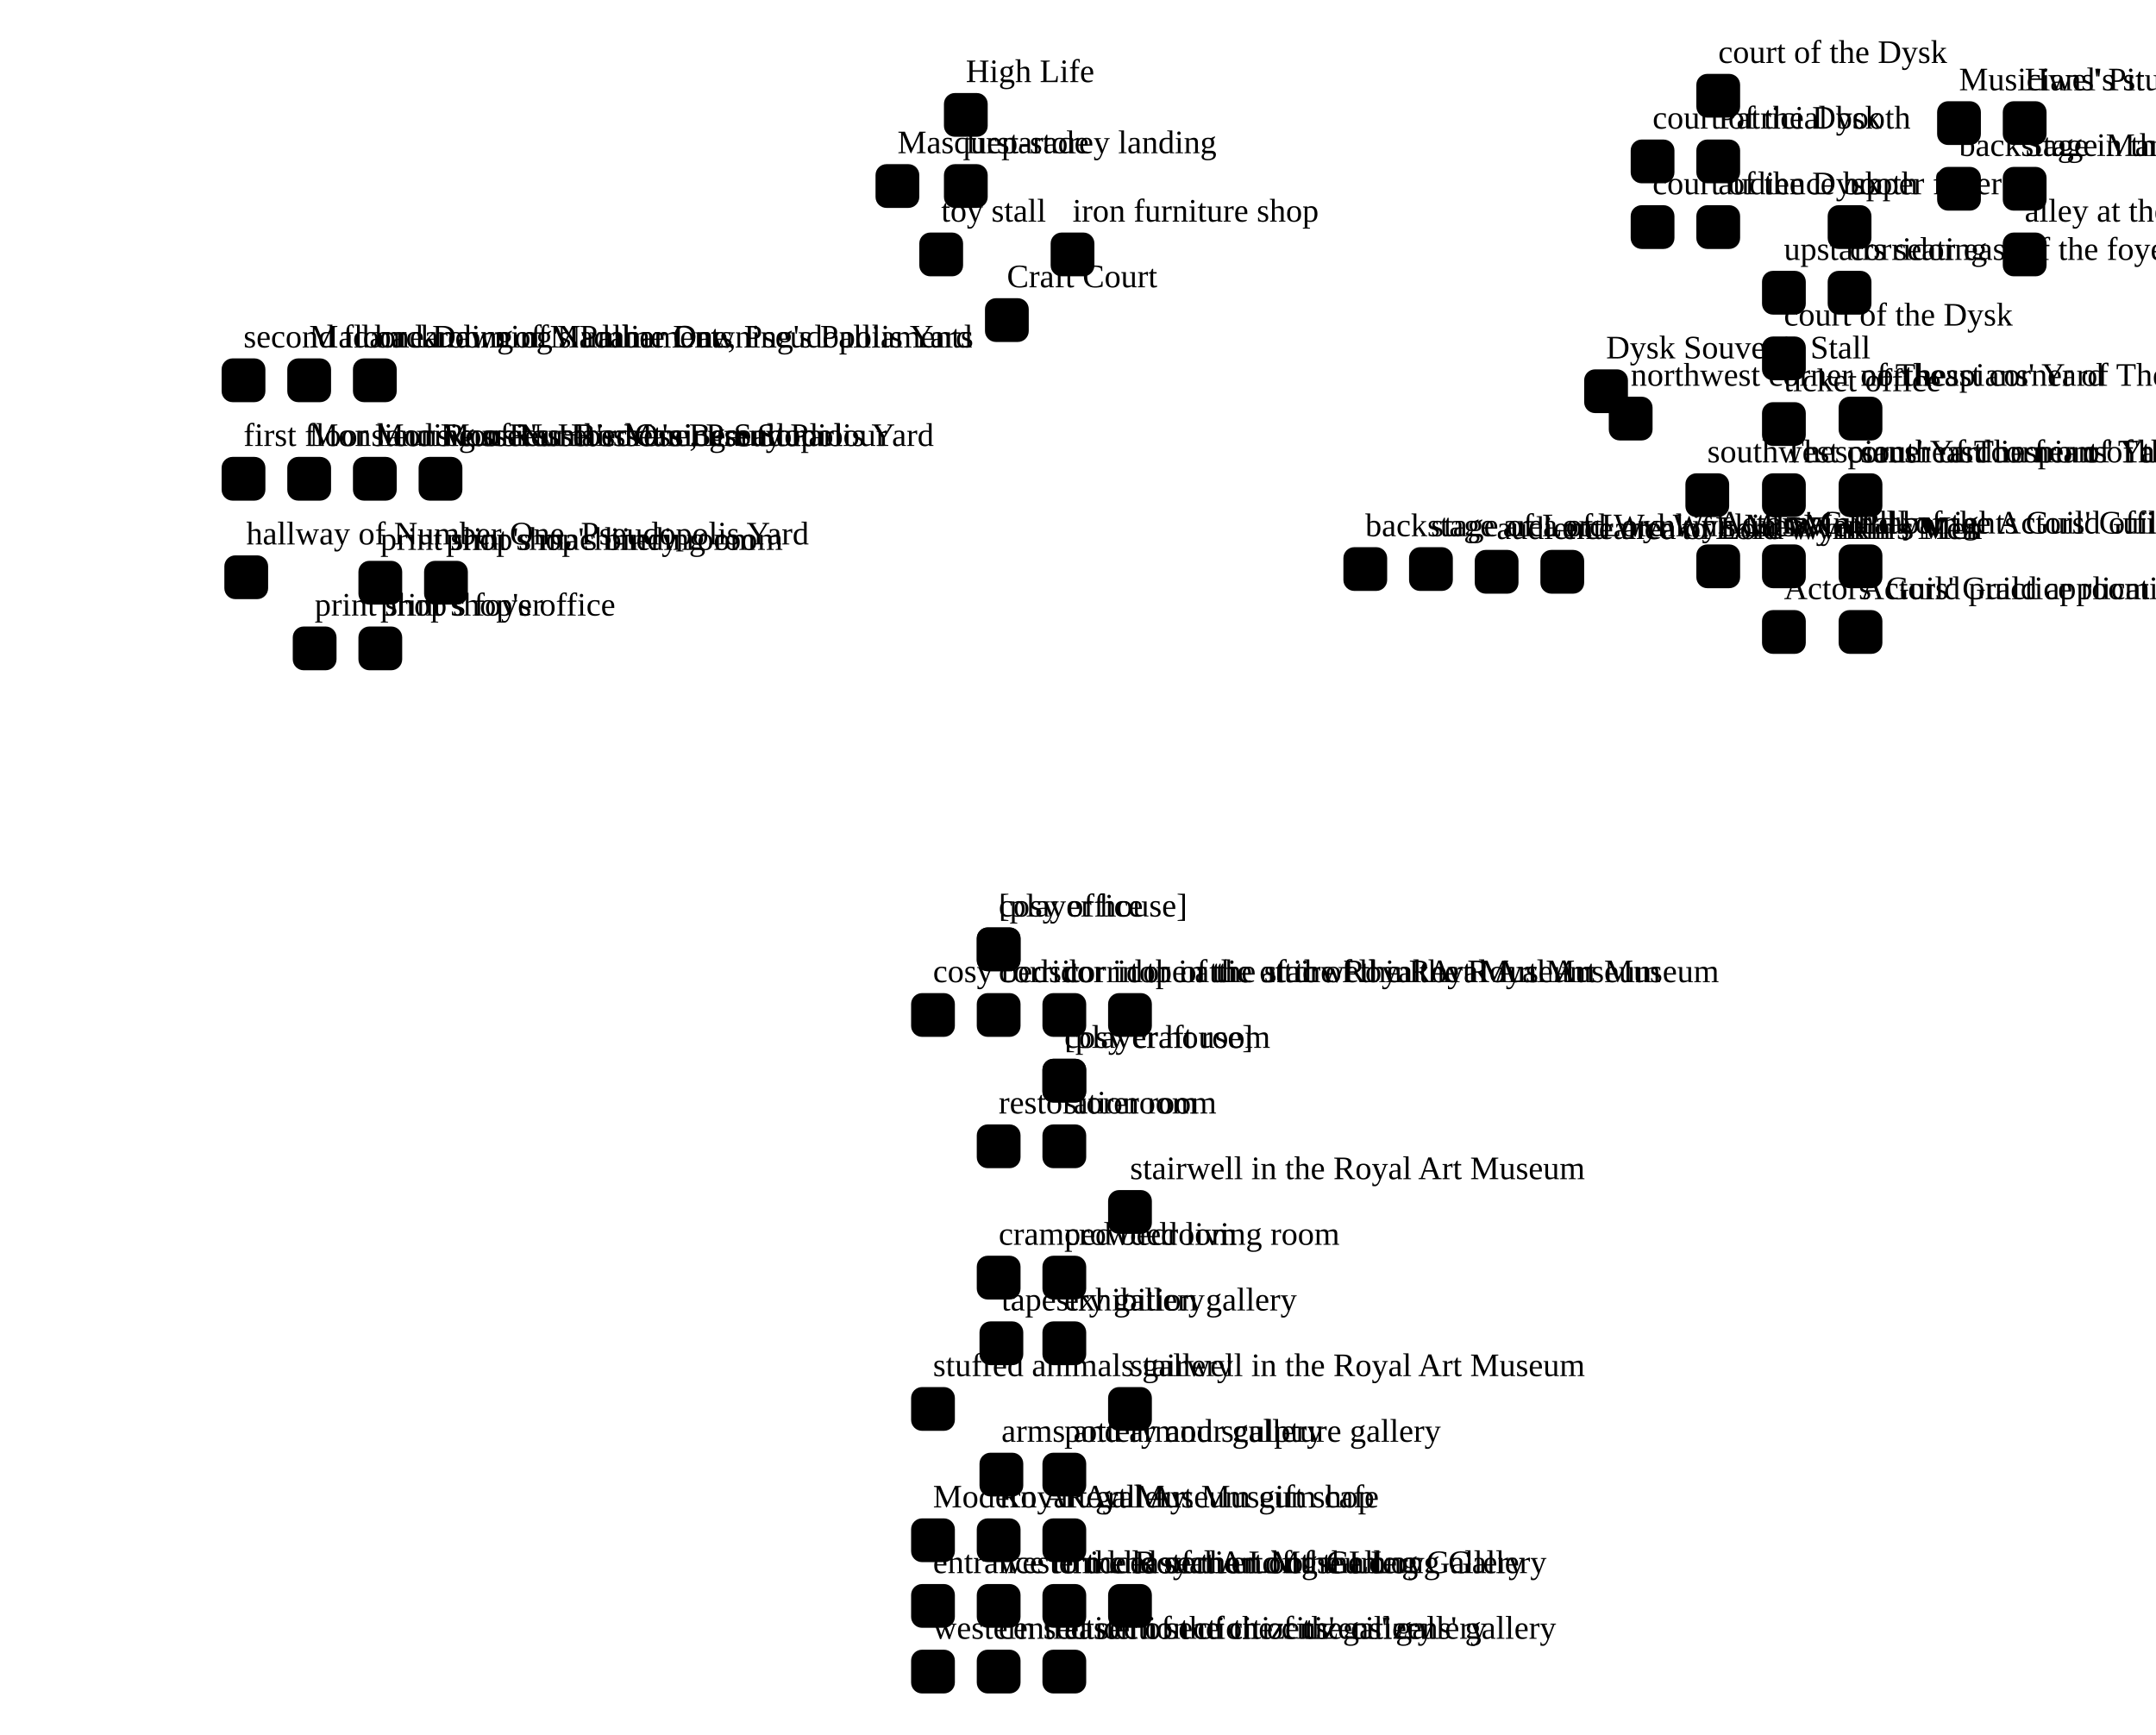
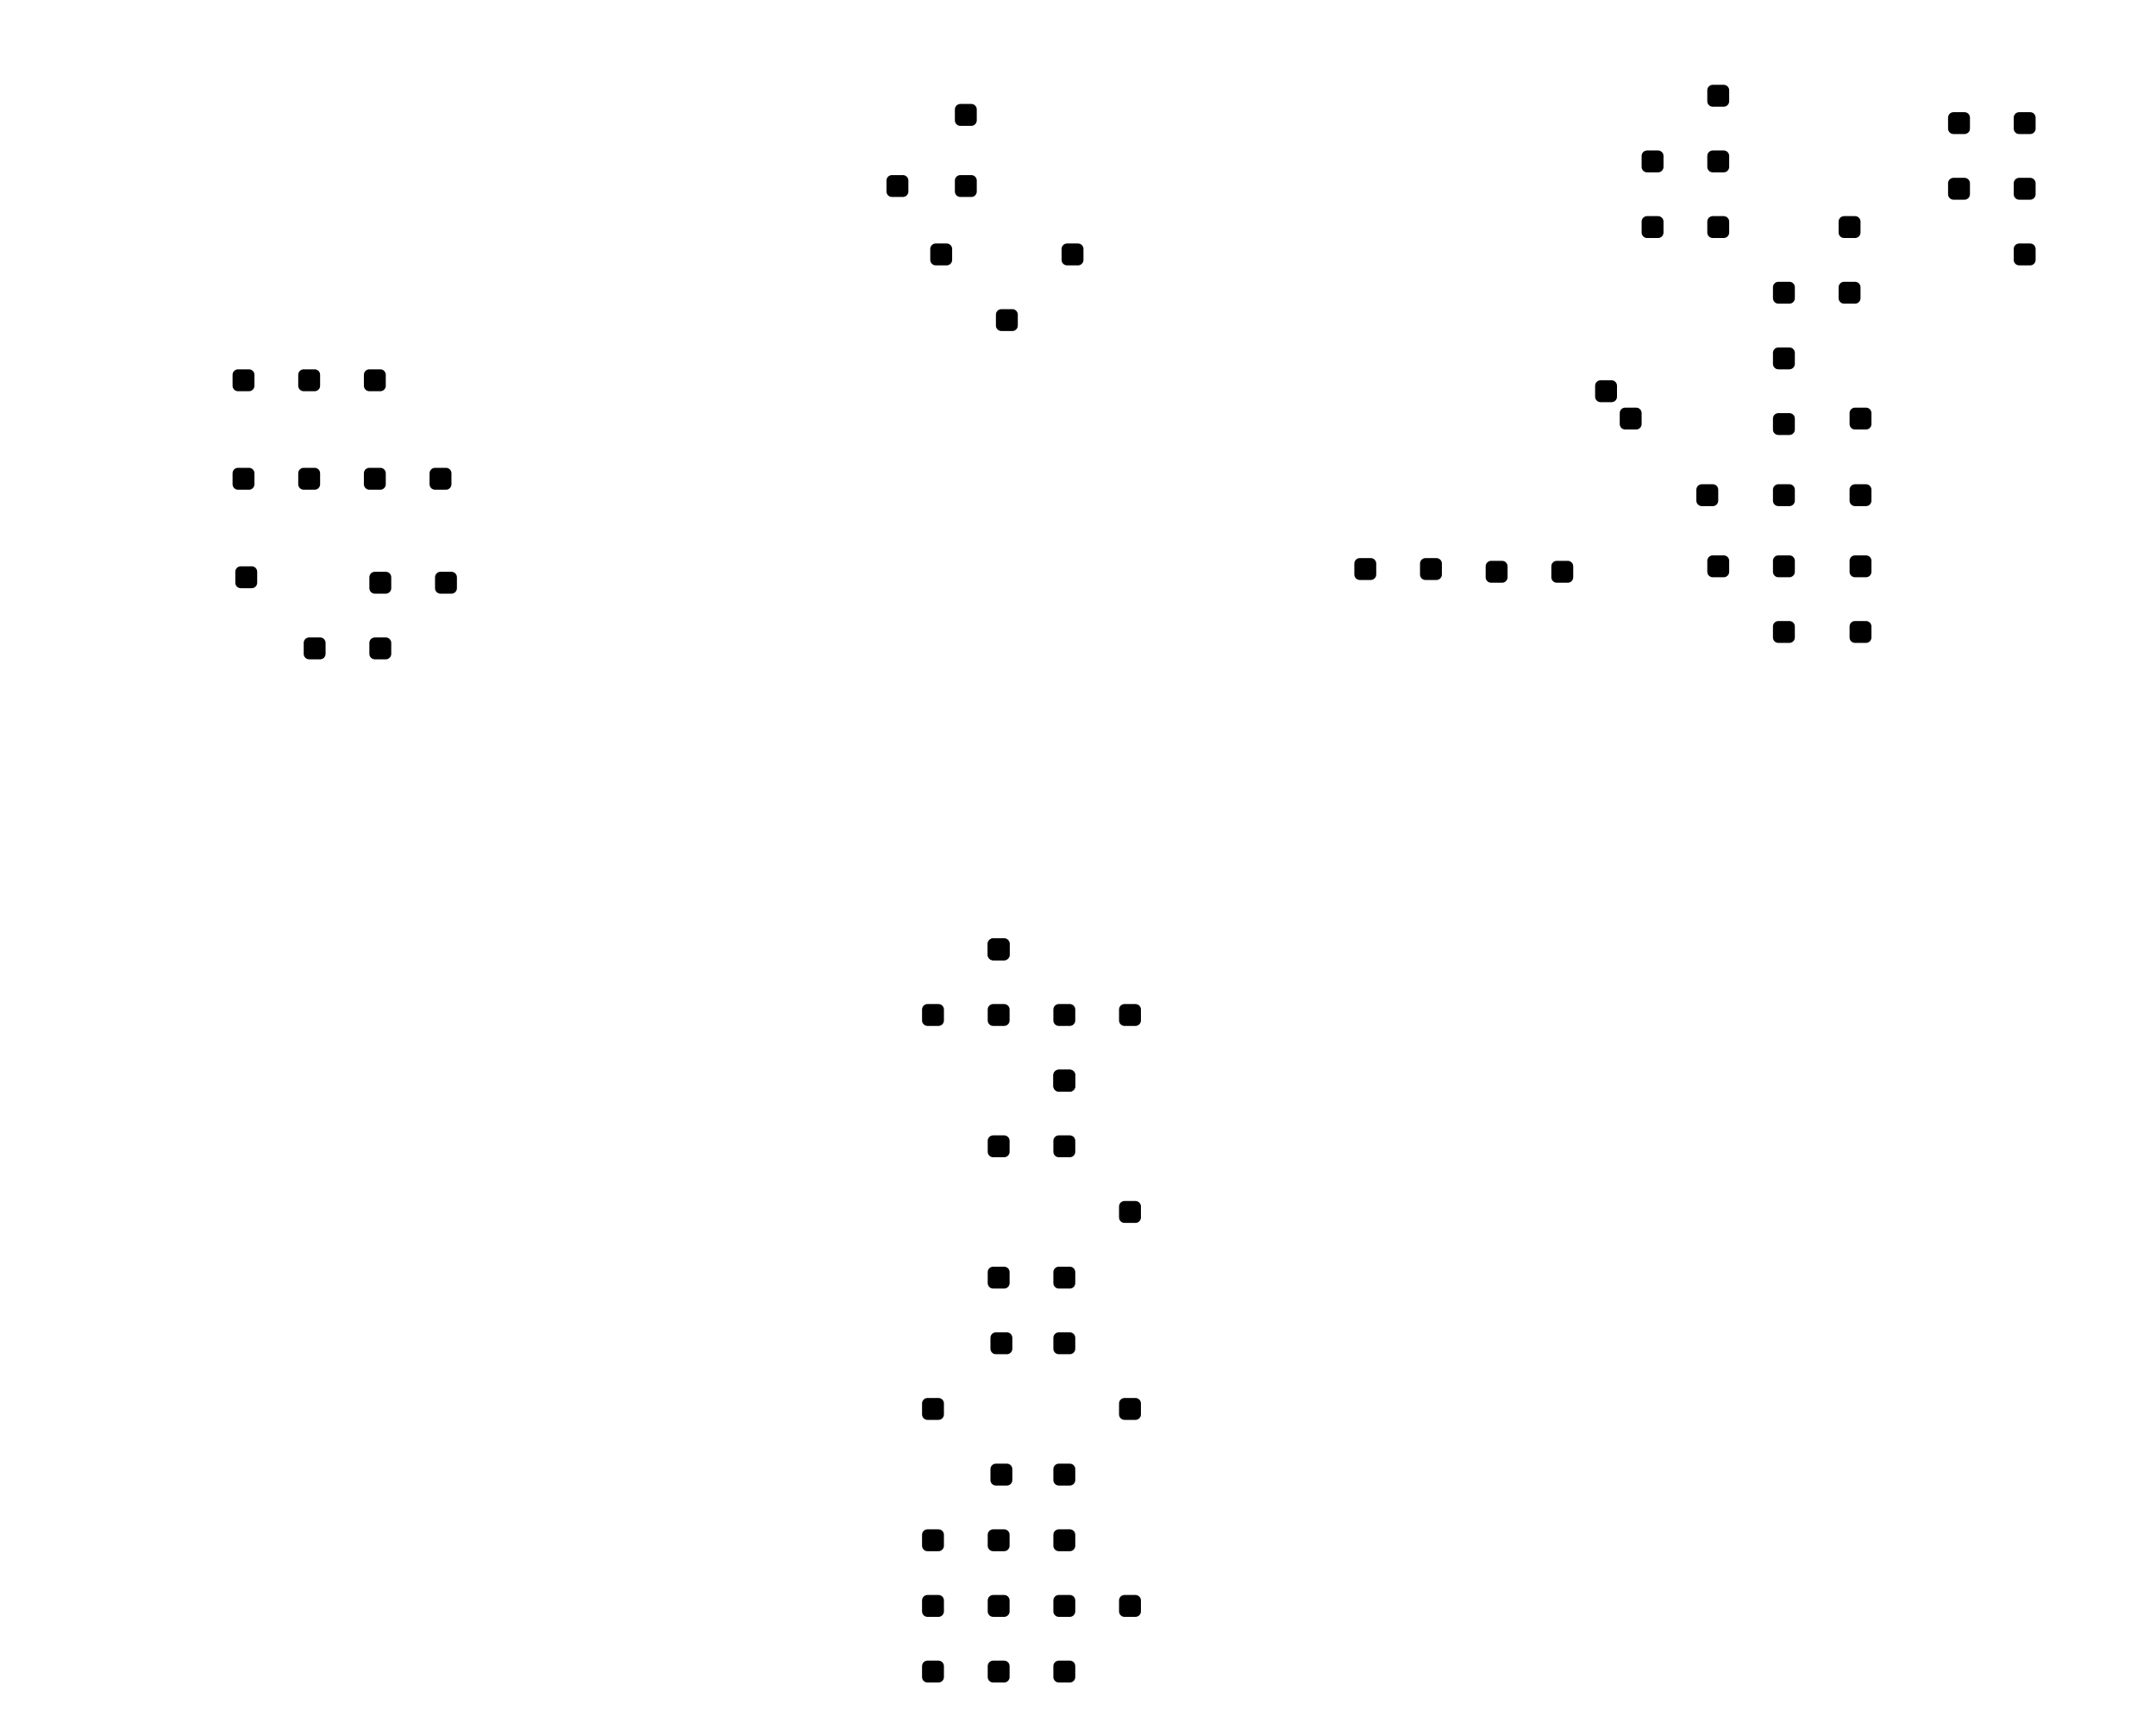
<svg xmlns="http://www.w3.org/2000/svg" viewBox="0 0 788 634" class="map-svg" data-map-id="7">
  <g id="layer-artwork" />
  <g id="layer-exits">
    <line id="edge-1c9820c7afe11b2b2179790240b815f1a179a1cd-5e27050325284b7b94f817fd6166a35c7f987bdf" class="exit" x1="344" y1="93" x2="368" y2="117" />
    <line id="edge-5e27050325284b7b94f817fd6166a35c7f987bdf-619048da2bed852c66ddf1b6d93070f7cf62a2af" class="exit" x1="368" y1="117" x2="392" y2="93" />
    <line id="edge-5e27050325284b7b94f817fd6166a35c7f987bdf-7ef51231a71e4077b135c6e96da5e67fa0042180" class="exit" x1="368" y1="117" x2="353" y2="68" />
    <line id="edge-32bb14b0677a0c80e6259053d72a871adddfeb7b-3a30691d817ee98da64b5596eed811793548a5e6" class="exit" x1="596" y1="153" x2="624" y2="181" />
    <line id="edge-3a30691d817ee98da64b5596eed811793548a5e6-709b3eed2a4943ac45f075098b405a7fe1bac2d7" class="exit" x1="624" y1="181" x2="652" y2="181" />
    <line id="edge-32bb14b0677a0c80e6259053d72a871adddfeb7b-ee7020257145774ffe8e9bc6183126086e0fd64f" class="exit" x1="596" y1="153" x2="587" y2="143" />
    <line id="edge-49b5c096fd0bbae38c0007f57a1694e4c9d9ae00-709b3eed2a4943ac45f075098b405a7fe1bac2d7" class="exit" x1="652" y1="155" x2="652" y2="181" />
    <line id="edge-709b3eed2a4943ac45f075098b405a7fe1bac2d7-7b6f0987cd08680eb73114ffaaf1fe5a47e8556b" class="exit" x1="652" y1="181" x2="680" y2="153" />
    <line id="edge-709b3eed2a4943ac45f075098b405a7fe1bac2d7-b0c5e571c29ba15380238907d4eae01e4393a918" class="exit" x1="652" y1="181" x2="680" y2="181" />
    <line id="edge-709b3eed2a4943ac45f075098b405a7fe1bac2d7-bc4e05ae1b2f72fc09eac79e1f210ce95c9381a6" class="exit" x1="652" y1="181" x2="652" y2="207" />
    <line id="edge-7b6f0987cd08680eb73114ffaaf1fe5a47e8556b-b0c5e571c29ba15380238907d4eae01e4393a918" class="exit" x1="680" y1="153" x2="680" y2="181" />
    <line id="edge-b0c5e571c29ba15380238907d4eae01e4393a918-b2cbb10ce3aac6299eca31664ee4e8f7590f8376" class="exit" x1="680" y1="181" x2="680" y2="207" />
    <line id="edge-7b6f0987cd08680eb73114ffaaf1fe5a47e8556b-ff068f137e29e666133d4692b6e41b283ff0a958" class="exit" x1="680" y1="153" x2="740" y2="93" />
    <line id="edge-1dfef612dd93c797e9fcf31e6ffdb249832bd39c-bc4e05ae1b2f72fc09eac79e1f210ce95c9381a6" class="exit" x1="628" y1="207" x2="652" y2="207" />
    <line id="edge-90f7801f244481afc7a833f5f4ed83aa1df105d2-bc4e05ae1b2f72fc09eac79e1f210ce95c9381a6" class="exit" x1="680" y1="231" x2="652" y2="207" />
    <line id="edge-a397123cec941a8ae13e1187cc368eeaa5b3a9aa-bc4e05ae1b2f72fc09eac79e1f210ce95c9381a6" class="exit" x1="652" y1="231" x2="652" y2="207" />
    <line id="edge-046ea96afbe1cf73a631239745564c9837b64093-ff068f137e29e666133d4692b6e41b283ff0a958" class="exit" x1="716" y1="69" x2="740" y2="93" />
    <line id="edge-046ea96afbe1cf73a631239745564c9837b64093-5d32460e029b2e9fa7d1390cbc9943475de96bd5" class="exit" x1="716" y1="69" x2="740" y2="69" />
    <line id="edge-046ea96afbe1cf73a631239745564c9837b64093-8df3063b62438326e176fd319f24eaa2c2ca2a88" class="exit" x1="716" y1="69" x2="716" y2="45" />
    <line id="edge-046ea96afbe1cf73a631239745564c9837b64093-bfec7b45af895c88f90b6dc4584e48a7ba86a374" class="exit" x1="716" y1="69" x2="740" y2="45" />
    <line id="edge-263f6318cfde1443408b472244f6ad1edb7755b4-70e3170ab41078cb60f182f4a009d2f5a277893e" class="exit" x1="341" y1="587" x2="341" y2="563" />
    <line id="edge-263f6318cfde1443408b472244f6ad1edb7755b4-81be1a5ce5f802ce21bbe82603629a105d2dc9f4" class="exit" x1="341" y1="587" x2="365" y2="611" />
    <line id="edge-263f6318cfde1443408b472244f6ad1edb7755b4-a5470ce860c13f578cf694d7b5c0b5b55a6b2abc" class="exit" x1="341" y1="587" x2="365" y2="587" />
    <line id="edge-263f6318cfde1443408b472244f6ad1edb7755b4-e1fa9369feaf08ee13000a74b304bb967bef1588" class="exit" x1="341" y1="587" x2="365" y2="563" />
    <line id="edge-bc81511ec32870914ac910187577f01c45b63c4f-e1fa9369feaf08ee13000a74b304bb967bef1588" class="exit" x1="389" y1="563" x2="365" y2="563" />
    <line id="edge-53e9da4bb05ac384dc323d65301cedbf8c506bb5-bc81511ec32870914ac910187577f01c45b63c4f" class="exit" x1="413" y1="587" x2="389" y2="563" />
    <line id="edge-3429a72429d023f8755258e9eac04f6caecee20e-53e9da4bb05ac384dc323d65301cedbf8c506bb5" class="exit" x1="389" y1="587" x2="413" y2="587" />
    <line id="edge-53e9da4bb05ac384dc323d65301cedbf8c506bb5-54b3db6c787a128fbcea1957e319e02757865846" class="exit" x1="413" y1="587" x2="413" y2="515" />
    <line id="edge-53e9da4bb05ac384dc323d65301cedbf8c506bb5-de32e7c4d05af4b488979835b5e8b949caed8a3b" class="exit" x1="413" y1="587" x2="389" y2="611" />
    <line id="edge-81be1a5ce5f802ce21bbe82603629a105d2dc9f4-de32e7c4d05af4b488979835b5e8b949caed8a3b" class="exit" x1="365" y1="611" x2="389" y2="611" />
    <line id="edge-3316c0d446fe3cd2157258aae11f3047e71f1413-81be1a5ce5f802ce21bbe82603629a105d2dc9f4" class="exit" x1="341" y1="611" x2="365" y2="611" />
    <line id="edge-3429a72429d023f8755258e9eac04f6caecee20e-a5470ce860c13f578cf694d7b5c0b5b55a6b2abc" class="exit" x1="389" y1="587" x2="365" y2="587" />
    <line id="edge-2381493e37b6e4c302fb7965c315818ab55a94f7-54b3db6c787a128fbcea1957e319e02757865846" class="exit" x1="413" y1="443" x2="413" y2="515" />
    <line id="edge-52dcebc031410aa58a66db0179f01543adba2fd4-54b3db6c787a128fbcea1957e319e02757865846" class="exit" x1="389" y1="491" x2="413" y2="515" />
    <line id="edge-54b3db6c787a128fbcea1957e319e02757865846-b24d943b1959c918c927242702df69eb0c834d6f" class="exit" x1="413" y1="515" x2="389" y2="539" />
    <line id="edge-85a7c3bb0279bb9b2fd034536b0ddaf122e7f45e-b24d943b1959c918c927242702df69eb0c834d6f" class="exit" x1="366" y1="539" x2="389" y2="539" />
    <line id="edge-85a7c3bb0279bb9b2fd034536b0ddaf122e7f45e-bfe8014ca8737ae4347fecf9b4c1b06575068883" class="exit" x1="366" y1="539" x2="341" y2="515" />
    <line id="edge-80505e5d7ff7c1384642d13c725cdca879c916ef-bfe8014ca8737ae4347fecf9b4c1b06575068883" class="exit" x1="366" y1="491" x2="341" y2="515" />
    <line id="edge-52dcebc031410aa58a66db0179f01543adba2fd4-80505e5d7ff7c1384642d13c725cdca879c916ef" class="exit" x1="389" y1="491" x2="366" y2="491" />
    <line id="edge-2381493e37b6e4c302fb7965c315818ab55a94f7-2bf7dacec0e57a661e7f6316090fa379a8ff6826" class="exit" x1="413" y1="443" x2="389" y2="467" />
    <line id="edge-2381493e37b6e4c302fb7965c315818ab55a94f7-3bba806e747a645911a748c3f8988b39f4b52105" class="exit" x1="413" y1="443" x2="413" y2="371" />
    <line id="edge-2381493e37b6e4c302fb7965c315818ab55a94f7-534b77643c47e6a31d83f6c427d14c315ac82030" class="exit" x1="413" y1="443" x2="389" y2="419" />
    <line id="edge-4f54b1097c9e330473613cd2e1c2067d7bcb6593-534b77643c47e6a31d83f6c427d14c315ac82030" class="exit" x1="365" y1="419" x2="389" y2="419" />
    <line id="edge-05efa0b627098a6e18094c3dbb7bdf6c90563f1b-2bf7dacec0e57a661e7f6316090fa379a8ff6826" class="exit" x1="365" y1="467" x2="389" y2="467" />
    <line id="edge-3bba806e747a645911a748c3f8988b39f4b52105-bd5b228d46674584a1cde3e64f50947943ca5e3b" class="exit" x1="413" y1="371" x2="389" y2="371" />
    <line id="edge-06401793e95675d94d5b89ce4ea95e7ed539a0d4-bd5b228d46674584a1cde3e64f50947943ca5e3b" class="exit" x1="365" y1="371" x2="389" y2="371" />
    <line id="edge-484c7a4913276d613ecb73167dd4b4a0cda8e522-bd5b228d46674584a1cde3e64f50947943ca5e3b" class="exit" x1="389" y1="395" x2="389" y2="371" />
    <line id="edge-06401793e95675d94d5b89ce4ea95e7ed539a0d4-463a7cbd3b3a0784abf6f33c10159ff0564b6aa3" class="exit" x1="365" y1="371" x2="365" y2="347" />
    <line id="edge-06401793e95675d94d5b89ce4ea95e7ed539a0d4-f6f767ef03b5d391c6ed53044777cbb4afa5952d" class="exit" x1="365" y1="371" x2="341" y2="371" />
    <line id="edge-6423be985447e5423bd72ecb80d4e1c7c82545e1-baeef80afb3c17d47cf12d1cb9127bdfcb1ec47d" class="exit" x1="139" y1="237" x2="115" y2="237" />
    <line id="edge-7979eb970d7326ed40b917d7ffda7e873347429b-baeef80afb3c17d47cf12d1cb9127bdfcb1ec47d" class="exit" x1="139" y1="213" x2="115" y2="237" />
    <line id="edge-3d0f8ce955b93c5638127352406015ba7c6505e4-7979eb970d7326ed40b917d7ffda7e873347429b" class="exit" x1="163" y1="213" x2="139" y2="213" />
    <line id="edge-a15518d9d1956b2a92f862101578184940880993-c2b7bb6da5234871f5272dfcf1433b666dff3896" class="exit" x1="90" y1="211" x2="89" y2="175" />
    <line id="edge-36e93aee4ac68e6828cd19bf708b99e2ae9dca14-c2b7bb6da5234871f5272dfcf1433b666dff3896" class="exit" x1="113" y1="175" x2="89" y2="175" />
    <line id="edge-65c389046d27814c814e53cdc96a6a67c4060923-c2b7bb6da5234871f5272dfcf1433b666dff3896" class="exit" x1="89" y1="139" x2="89" y2="175" />
    <line id="edge-19e47cb03e743e2e6914c82d16e0a49ba0ddcff2-65c389046d27814c814e53cdc96a6a67c4060923" class="exit" x1="113" y1="139" x2="89" y2="139" />
    <line id="edge-1953162a25f312a0f60df63e3d956c07fdccb72f-19e47cb03e743e2e6914c82d16e0a49ba0ddcff2" class="exit" x1="137" y1="139" x2="113" y2="139" />
    <line id="edge-36e93aee4ac68e6828cd19bf708b99e2ae9dca14-8b7d2dbd41744b188df4742bd78b7184a1913bf8" class="exit" x1="113" y1="175" x2="137" y2="175" />
    <line id="edge-108e5e762f597121a6994986373fc031c2402fba-8b7d2dbd41744b188df4742bd78b7184a1913bf8" class="exit" x1="161" y1="175" x2="137" y2="175" />
    <line id="edge-7ef51231a71e4077b135c6e96da5e67fa0042180-9511b1a6862374436937785b230918c146e88073" class="exit" x1="353" y1="68" x2="328" y2="68" />
    <line id="edge-7ef51231a71e4077b135c6e96da5e67fa0042180-e9acbc0b489c83ce0cf6cae37637ce6f3ed2145a" class="exit" x1="353" y1="68" x2="353" y2="42" />
    <line id="edge-484c7a4913276d613ecb73167dd4b4a0cda8e522-d62aef749995d7ef9a271e5d91157d233dd5ace2" class="exit" x1="389" y1="395" x2="389" y2="395" />
    <line id="edge-463a7cbd3b3a0784abf6f33c10159ff0564b6aa3-e7d545ee61005c2ce8d9f6caee3719270b72b15b" class="exit" x1="365" y1="347" x2="365" y2="347" />
    <line id="edge-804e7678eaf8b9d8a9955c9c9396fb0e0296fe2c-d820ac7b02edfd7c49cdaafb51006fcb61f23d57" class="exit" x1="604" y1="83" x2="652" y2="131" />
    <line id="edge-454452b0bb49064818621856e9795c4ac72b8d10-787ab2c6899e05790260386c2d1365693fc4c4bd" class="exit" x1="676" y1="83" x2="676" y2="107" />
    <line id="edge-454452b0bb49064818621856e9795c4ac72b8d10-58aba344577b8620f9f0b971fa15f3b0bac03120" class="exit" x1="676" y1="83" x2="652" y2="107" />
    <line id="edge-58aba344577b8620f9f0b971fa15f3b0bac03120-597e754a10bdd91e842a3403c3266d11c68e3fda" class="exit" x1="652" y1="107" x2="628" y2="83" />
    <line id="edge-597e754a10bdd91e842a3403c3266d11c68e3fda-ae979ecd274f4afce0a616030d3850540d32b70b" class="exit" x1="628" y1="83" x2="628" y2="59" />
    <line id="edge-804e7678eaf8b9d8a9955c9c9396fb0e0296fe2c-888d806ac7d181c92e34b2b52ab46a5554a53f25" class="exit" x1="604" y1="83" x2="604" y2="59" />
    <line id="edge-72a1d5652644c2b15e9a1ebc032a7fd62089f616-888d806ac7d181c92e34b2b52ab46a5554a53f25" class="exit" x1="628" y1="35" x2="604" y2="59" />
  </g>
  <g id="layer-rooms">
-     <rect id="room-5e27050325284b7b94f817fd6166a35c7f987bdf" class="room indoor" data-label="Craft Court" x="360" y="109" width="16" height="16" rx="4" />
-     <rect id="room-1c9820c7afe11b2b2179790240b815f1a179a1cd" class="room indoor" data-label="toy stall" x="336" y="85" width="16" height="16" rx="4" />
-     <rect id="room-619048da2bed852c66ddf1b6d93070f7cf62a2af" class="room indoor" data-label="iron furniture shop" x="384" y="85" width="16" height="16" rx="4" />
-     <rect id="room-ccde479add4c4ea5901cfd160748d18ee376d01a" class="room indoor" data-label="entrance to Lord Wynkin's Men" x="563" y="201" width="16" height="16" rx="4" />
-     <rect id="room-6b266bc746af113a07849938f60eb42182d68151" class="room indoor" data-label="backstage area of Lord Wynkin's Men" x="491" y="200" width="16" height="16" rx="4" />
-     <rect id="room-3a30691d817ee98da64b5596eed811793548a5e6" class="room indoor" data-label="southwest corner of Thespians' Yard" x="616" y="173" width="16" height="16" rx="4" />
-     <rect id="room-32bb14b0677a0c80e6259053d72a871adddfeb7b" class="room indoor" data-label="northwest corner of Thespians' Yard" x="588" y="145" width="16" height="16" rx="4" />
-     <rect id="room-709b3eed2a4943ac45f075098b405a7fe1bac2d7" class="room indoor" data-label="Thespians' Yard in front of the Dysk" x="644" y="173" width="16" height="16" rx="4" />
-     <rect id="room-b0c5e571c29ba15380238907d4eae01e4393a918" class="room indoor" data-label="southeast corner of Thespians' Yard" x="672" y="173" width="16" height="16" rx="4" />
-     <rect id="room-7b6f0987cd08680eb73114ffaaf1fe5a47e8556b" class="room indoor" data-label="northeast corner of Thespians' Yard" x="672" y="145" width="16" height="16" rx="4" />
-     <rect id="room-bc4e05ae1b2f72fc09eac79e1f210ce95c9381a6" class="room indoor" data-label="main hall of the Actors' Guild" x="644" y="199" width="16" height="16" rx="4" />
-     <rect id="room-1dfef612dd93c797e9fcf31e6ffdb249832bd39c" class="room indoor" data-label="Actors' Guild bar" x="620" y="199" width="16" height="16" rx="4" />
-     <rect id="room-a397123cec941a8ae13e1187cc368eeaa5b3a9aa" class="room indoor" data-label="Actors' Guild practice room" x="644" y="223" width="16" height="16" rx="4" />
-     <rect id="room-90f7801f244481afc7a833f5f4ed83aa1df105d2" class="room indoor" data-label="Actors' Guild applications room" x="672" y="223" width="16" height="16" rx="4" />
-     <rect id="room-49b5c096fd0bbae38c0007f57a1694e4c9d9ae00" class="room indoor" data-label="ticket office" x="644" y="147" width="16" height="16" rx="4" />
-     <rect id="room-ff068f137e29e666133d4692b6e41b283ff0a958" class="room indoor" data-label="alley at the back of the Dysk" x="732" y="85" width="16" height="16" rx="4" />
-     <rect id="room-046ea96afbe1cf73a631239745564c9837b64093" class="room indoor" data-label="backstage in the Dysk" x="708" y="61" width="16" height="16" rx="4" />
-     <rect id="room-8df3063b62438326e176fd319f24eaa2c2ca2a88" class="room indoor" data-label="Musicians' Pit" x="708" y="37" width="16" height="16" rx="4" />
-     <rect id="room-bfec7b45af895c88f90b6dc4584e48a7ba86a374" class="room indoor" data-label="Hwel's study" x="732" y="37" width="16" height="16" rx="4" />
-     <rect id="room-5d32460e029b2e9fa7d1390cbc9943475de96bd5" class="room indoor" data-label="Stage Management office" x="732" y="61" width="16" height="16" rx="4" />
-     <rect id="room-263f6318cfde1443408b472244f6ad1edb7755b4" class="room indoor" data-label="entrance to the Royal Art Museum" x="333" y="579" width="16" height="16" rx="4" />
-     <rect id="room-70e3170ab41078cb60f182f4a009d2f5a277893e" class="room indoor" data-label="Modern Art gallery" x="333" y="555" width="16" height="16" rx="4" />
-     <rect id="room-e1fa9369feaf08ee13000a74b304bb967bef1588" class="room indoor" data-label="Royal Art Museum gift shop" x="357" y="555" width="16" height="16" rx="4" />
-     <rect id="room-bc81511ec32870914ac910187577f01c45b63c4f" class="room indoor" data-label="Royal Art Museum cafe" x="381" y="555" width="16" height="16" rx="4" />
-     <rect id="room-53e9da4bb05ac384dc323d65301cedbf8c506bb5" class="room indoor" data-label="eastern end of the Long Gallery" x="405" y="579" width="16" height="16" rx="4" />
-     <rect id="room-de32e7c4d05af4b488979835b5e8b949caed8a3b" class="room indoor" data-label="eastern section of the citizens' gallery" x="381" y="603" width="16" height="16" rx="4" />
-     <rect id="room-81be1a5ce5f802ce21bbe82603629a105d2dc9f4" class="room indoor" data-label="central section of the citizens' gallery" x="357" y="603" width="16" height="16" rx="4" />
-     <rect id="room-3316c0d446fe3cd2157258aae11f3047e71f1413" class="room indoor" data-label="western section of the citizens' gallery" x="333" y="603" width="16" height="16" rx="4" />
-     <rect id="room-a5470ce860c13f578cf694d7b5c0b5b55a6b2abc" class="room indoor" data-label="western end of the Long Gallery" x="357" y="579" width="16" height="16" rx="4" />
-     <rect id="room-3429a72429d023f8755258e9eac04f6caecee20e" class="room indoor" data-label="middle section of the Long Gallery" x="381" y="579" width="16" height="16" rx="4" />
-     <rect id="room-54b3db6c787a128fbcea1957e319e02757865846" class="room indoor" data-label="stairwell in the Royal Art Museum" x="405" y="507" width="16" height="16" rx="4" />
-     <rect id="room-b24d943b1959c918c927242702df69eb0c834d6f" class="room indoor" data-label="pottery and sculpture gallery" x="381" y="531" width="16" height="16" rx="4" />
-     <rect id="room-85a7c3bb0279bb9b2fd034536b0ddaf122e7f45e" class="room indoor" data-label="arms and armour gallery" x="358" y="531" width="16" height="16" rx="4" />
-     <rect id="room-bfe8014ca8737ae4347fecf9b4c1b06575068883" class="room indoor" data-label="stuffed animals gallery" x="333" y="507" width="16" height="16" rx="4" />
-     <rect id="room-80505e5d7ff7c1384642d13c725cdca879c916ef" class="room indoor" data-label="tapestry gallery" x="358" y="483" width="16" height="16" rx="4" />
-     <rect id="room-52dcebc031410aa58a66db0179f01543adba2fd4" class="room indoor" data-label="exhibition gallery" x="381" y="483" width="16" height="16" rx="4" />
-     <rect id="room-2381493e37b6e4c302fb7965c315818ab55a94f7" class="room indoor" data-label="stairwell in the Royal Art Museum" x="405" y="435" width="16" height="16" rx="4" />
-     <rect id="room-534b77643c47e6a31d83f6c427d14c315ac82030" class="room indoor" data-label="storeroom" x="381" y="411" width="16" height="16" rx="4" />
-     <rect id="room-4f54b1097c9e330473613cd2e1c2067d7bcb6593" class="room indoor" data-label="restoration room" x="357" y="411" width="16" height="16" rx="4" />
-     <rect id="room-2bf7dacec0e57a661e7f6316090fa379a8ff6826" class="room indoor" data-label="crowded living room" x="381" y="459" width="16" height="16" rx="4" />
-     <rect id="room-05efa0b627098a6e18094c3dbb7bdf6c90563f1b" class="room indoor" data-label="cramped bedroom" x="357" y="459" width="16" height="16" rx="4" />
-     <rect id="room-3bba806e747a645911a748c3f8988b39f4b52105" class="room indoor" data-label="top of the stairwell in the Royal Art Museum" x="405" y="363" width="16" height="16" rx="4" />
-     <rect id="room-bd5b228d46674584a1cde3e64f50947943ca5e3b" class="room indoor" data-label="corridor in the attic of the Royal Art Museum" x="381" y="363" width="16" height="16" rx="4" />
-     <rect id="room-06401793e95675d94d5b89ce4ea95e7ed539a0d4" class="room indoor" data-label="corridor in the attic of the Royal Art Museum" x="357" y="363" width="16" height="16" rx="4" />
-     <rect id="room-baeef80afb3c17d47cf12d1cb9127bdfcb1ec47d" class="room indoor" data-label="print shop's foyer" x="107" y="229" width="16" height="16" rx="4" />
-     <rect id="room-6423be985447e5423bd72ecb80d4e1c7c82545e1" class="room indoor" data-label="print shop's office" x="131" y="229" width="16" height="16" rx="4" />
-     <rect id="room-7979eb970d7326ed40b917d7ffda7e873347429b" class="room indoor" data-label="print shop's machinery room" x="131" y="205" width="16" height="16" rx="4" />
-     <rect id="room-3d0f8ce955b93c5638127352406015ba7c6505e4" class="room indoor" data-label="print shop's binding room" x="155" y="205" width="16" height="16" rx="4" />
-     <rect id="room-a15518d9d1956b2a92f862101578184940880993" class="room indoor" data-label="hallway of Number One, Pseudopolis Yard" x="82" y="203" width="16" height="16" rx="4" />
-     <rect id="room-c2b7bb6da5234871f5272dfcf1433b666dff3896" class="room indoor" data-label="first floor landing of Number One, Pseudopolis Yard" x="81" y="167" width="16" height="16" rx="4" />
-     <rect id="room-65c389046d27814c814e53cdc96a6a67c4060923" class="room indoor" data-label="second floor landing of Number One, Pseudopolis Yard" x="81" y="131" width="16" height="16" rx="4" />
-     <rect id="room-19e47cb03e743e2e6914c82d16e0a49ba0ddcff2" class="room indoor" data-label="Madame Dawning's Palliaments" x="105" y="131" width="16" height="16" rx="4" />
-     <rect id="room-1953162a25f312a0f60df63e3d956c07fdccb72f" class="room indoor" data-label="backroom of Madame Dawning's Palliaments" x="129" y="131" width="16" height="16" rx="4" />
-     <rect id="room-36e93aee4ac68e6828cd19bf708b99e2ae9dca14" class="room indoor" data-label="Monsieur Rosset's Hairdressing Salon" x="105" y="167" width="16" height="16" rx="4" />
-     <rect id="room-8b7d2dbd41744b188df4742bd78b7184a1913bf8" class="room indoor" data-label="Monsieur Rosset's Manicure Studio" x="129" y="167" width="16" height="16" rx="4" />
-     <rect id="room-108e5e762f597121a6994986373fc031c2402fba" class="room indoor" data-label="Monsieur Rosset's Beauty Parlour" x="153" y="167" width="16" height="16" rx="4" />
-     <rect id="room-7ef51231a71e4077b135c6e96da5e67fa0042180" class="room indoor" data-label="first-storey landing" x="345" y="60" width="16" height="16" rx="4" />
-     <rect id="room-e9acbc0b489c83ce0cf6cae37637ce6f3ed2145a" class="room indoor" data-label="High Life" x="345" y="34" width="16" height="16" rx="4" />
-     <rect id="room-9511b1a6862374436937785b230918c146e88073" class="room indoor" data-label="Masqueparade" x="320" y="60" width="16" height="16" rx="4" />
-     <rect id="room-b2cbb10ce3aac6299eca31664ee4e8f7590f8376" class="room indoor" data-label="Playwrights Guild office" x="672" y="199" width="16" height="16" rx="4" />
-     <rect id="room-ee7020257145774ffe8e9bc6183126086e0fd64f" class="room indoor" data-label="Dysk Souvenir Stall" x="579" y="135" width="16" height="16" rx="4" />
-     <rect id="room-484c7a4913276d613ecb73167dd4b4a0cda8e522" class="room indoor" data-label="cosy craft room" x="381" y="387" width="16" height="16" rx="4" />
-     <rect id="room-463a7cbd3b3a0784abf6f33c10159ff0564b6aa3" class="room indoor" data-label="cosy office" x="357" y="339" width="16" height="16" rx="4" />
-     <rect id="room-f6f767ef03b5d391c6ed53044777cbb4afa5952d" class="room indoor" data-label="cosy bedsit" x="333" y="363" width="16" height="16" rx="4" />
-     <rect id="room-d820ac7b02edfd7c49cdaafb51006fcb61f23d57" class="room indoor" data-label="court of the Dysk" x="644" y="123" width="16" height="16" rx="4" />
-     <rect id="room-787ab2c6899e05790260386c2d1365693fc4c4bd" class="room indoor" data-label="corridor east of the foyer" x="668" y="99" width="16" height="16" rx="4" />
-     <rect id="room-454452b0bb49064818621856e9795c4ac72b8d10" class="room indoor" data-label="upper foyer" x="668" y="75" width="16" height="16" rx="4" />
-     <rect id="room-58aba344577b8620f9f0b971fa15f3b0bac03120" class="room indoor" data-label="upstairs seating" x="644" y="99" width="16" height="16" rx="4" />
-     <rect id="room-597e754a10bdd91e842a3403c3266d11c68e3fda" class="room indoor" data-label="audience booth" x="620" y="75" width="16" height="16" rx="4" />
-     <rect id="room-ae979ecd274f4afce0a616030d3850540d32b70b" class="room indoor" data-label="Patricial booth" x="620" y="51" width="16" height="16" rx="4" />
-     <rect id="room-804e7678eaf8b9d8a9955c9c9396fb0e0296fe2c" class="room indoor" data-label="court of the Dysk" x="596" y="75" width="16" height="16" rx="4" />
-     <rect id="room-888d806ac7d181c92e34b2b52ab46a5554a53f25" class="room indoor" data-label="court of the Dysk" x="596" y="51" width="16" height="16" rx="4" />
-     <rect id="room-72a1d5652644c2b15e9a1ebc032a7fd62089f616" class="room indoor" data-label="court of the Dysk" x="620" y="27" width="16" height="16" rx="4" />
-     <rect id="room-f0ae243a689b6cf5ec4831f882c8ef52719a6196" class="room indoor" data-label="stage of Lord Wynkin's Men" x="515" y="200" width="16" height="16" rx="4" />
-     <rect id="room-57b280f13b7ac575a7652344ac90ab757944df4d" class="room indoor" data-label="audience area of Lord Wynkin's Men" x="539" y="201" width="16" height="16" rx="4" />
-     <rect id="room-d62aef749995d7ef9a271e5d91157d233dd5ace2" class="room indoor" data-label="[player house]" x="381" y="387" width="16" height="16" rx="4" />
-     <rect id="room-e7d545ee61005c2ce8d9f6caee3719270b72b15b" class="room indoor" data-label="[player house]" x="357" y="339" width="16" height="16" rx="4" />
+     <rect id="room-5e27050325284b7b94f817fd6166a35c7f987bdf" class="room indoor" data-label="Craft Court" x="364" y="113" width="8" height="8" rx="2" />
+     <rect id="room-1c9820c7afe11b2b2179790240b815f1a179a1cd" class="room indoor" data-label="toy stall" x="340" y="89" width="8" height="8" rx="2" />
+     <rect id="room-619048da2bed852c66ddf1b6d93070f7cf62a2af" class="room indoor" data-label="iron furniture shop" x="388" y="89" width="8" height="8" rx="2" />
+     <rect id="room-ccde479add4c4ea5901cfd160748d18ee376d01a" class="room indoor" data-label="entrance to Lord Wynkin's Men" x="567" y="205" width="8" height="8" rx="2" />
+     <rect id="room-6b266bc746af113a07849938f60eb42182d68151" class="room indoor" data-label="backstage area of Lord Wynkin's Men" x="495" y="204" width="8" height="8" rx="2" />
+     <rect id="room-3a30691d817ee98da64b5596eed811793548a5e6" class="room indoor" data-label="southwest corner of Thespians' Yard" x="620" y="177" width="8" height="8" rx="2" />
+     <rect id="room-32bb14b0677a0c80e6259053d72a871adddfeb7b" class="room indoor" data-label="northwest corner of Thespians' Yard" x="592" y="149" width="8" height="8" rx="2" />
+     <rect id="room-709b3eed2a4943ac45f075098b405a7fe1bac2d7" class="room indoor" data-label="Thespians' Yard in front of the Dysk" x="648" y="177" width="8" height="8" rx="2" />
+     <rect id="room-b0c5e571c29ba15380238907d4eae01e4393a918" class="room indoor" data-label="southeast corner of Thespians' Yard" x="676" y="177" width="8" height="8" rx="2" />
+     <rect id="room-7b6f0987cd08680eb73114ffaaf1fe5a47e8556b" class="room indoor" data-label="northeast corner of Thespians' Yard" x="676" y="149" width="8" height="8" rx="2" />
+     <rect id="room-bc4e05ae1b2f72fc09eac79e1f210ce95c9381a6" class="room indoor" data-label="main hall of the Actors' Guild" x="648" y="203" width="8" height="8" rx="2" />
+     <rect id="room-1dfef612dd93c797e9fcf31e6ffdb249832bd39c" class="room indoor" data-label="Actors' Guild bar" x="624" y="203" width="8" height="8" rx="2" />
+     <rect id="room-a397123cec941a8ae13e1187cc368eeaa5b3a9aa" class="room indoor" data-label="Actors' Guild practice room" x="648" y="227" width="8" height="8" rx="2" />
+     <rect id="room-90f7801f244481afc7a833f5f4ed83aa1df105d2" class="room indoor" data-label="Actors' Guild applications room" x="676" y="227" width="8" height="8" rx="2" />
+     <rect id="room-49b5c096fd0bbae38c0007f57a1694e4c9d9ae00" class="room indoor" data-label="ticket office" x="648" y="151" width="8" height="8" rx="2" />
+     <rect id="room-ff068f137e29e666133d4692b6e41b283ff0a958" class="room indoor" data-label="alley at the back of the Dysk" x="736" y="89" width="8" height="8" rx="2" />
+     <rect id="room-046ea96afbe1cf73a631239745564c9837b64093" class="room indoor" data-label="backstage in the Dysk" x="712" y="65" width="8" height="8" rx="2" />
+     <rect id="room-8df3063b62438326e176fd319f24eaa2c2ca2a88" class="room indoor" data-label="Musicians' Pit" x="712" y="41" width="8" height="8" rx="2" />
+     <rect id="room-bfec7b45af895c88f90b6dc4584e48a7ba86a374" class="room indoor" data-label="Hwel's study" x="736" y="41" width="8" height="8" rx="2" />
+     <rect id="room-5d32460e029b2e9fa7d1390cbc9943475de96bd5" class="room indoor" data-label="Stage Management office" x="736" y="65" width="8" height="8" rx="2" />
+     <rect id="room-263f6318cfde1443408b472244f6ad1edb7755b4" class="room indoor" data-label="entrance to the Royal Art Museum" x="337" y="583" width="8" height="8" rx="2" />
+     <rect id="room-70e3170ab41078cb60f182f4a009d2f5a277893e" class="room indoor" data-label="Modern Art gallery" x="337" y="559" width="8" height="8" rx="2" />
+     <rect id="room-e1fa9369feaf08ee13000a74b304bb967bef1588" class="room indoor" data-label="Royal Art Museum gift shop" x="361" y="559" width="8" height="8" rx="2" />
+     <rect id="room-bc81511ec32870914ac910187577f01c45b63c4f" class="room indoor" data-label="Royal Art Museum cafe" x="385" y="559" width="8" height="8" rx="2" />
+     <rect id="room-53e9da4bb05ac384dc323d65301cedbf8c506bb5" class="room indoor" data-label="eastern end of the Long Gallery" x="409" y="583" width="8" height="8" rx="2" />
+     <rect id="room-de32e7c4d05af4b488979835b5e8b949caed8a3b" class="room indoor" data-label="eastern section of the citizens' gallery" x="385" y="607" width="8" height="8" rx="2" />
+     <rect id="room-81be1a5ce5f802ce21bbe82603629a105d2dc9f4" class="room indoor" data-label="central section of the citizens' gallery" x="361" y="607" width="8" height="8" rx="2" />
+     <rect id="room-3316c0d446fe3cd2157258aae11f3047e71f1413" class="room indoor" data-label="western section of the citizens' gallery" x="337" y="607" width="8" height="8" rx="2" />
+     <rect id="room-a5470ce860c13f578cf694d7b5c0b5b55a6b2abc" class="room indoor" data-label="western end of the Long Gallery" x="361" y="583" width="8" height="8" rx="2" />
+     <rect id="room-3429a72429d023f8755258e9eac04f6caecee20e" class="room indoor" data-label="middle section of the Long Gallery" x="385" y="583" width="8" height="8" rx="2" />
+     <rect id="room-54b3db6c787a128fbcea1957e319e02757865846" class="room indoor" data-label="stairwell in the Royal Art Museum" x="409" y="511" width="8" height="8" rx="2" />
+     <rect id="room-b24d943b1959c918c927242702df69eb0c834d6f" class="room indoor" data-label="pottery and sculpture gallery" x="385" y="535" width="8" height="8" rx="2" />
+     <rect id="room-85a7c3bb0279bb9b2fd034536b0ddaf122e7f45e" class="room indoor" data-label="arms and armour gallery" x="362" y="535" width="8" height="8" rx="2" />
+     <rect id="room-bfe8014ca8737ae4347fecf9b4c1b06575068883" class="room indoor" data-label="stuffed animals gallery" x="337" y="511" width="8" height="8" rx="2" />
+     <rect id="room-80505e5d7ff7c1384642d13c725cdca879c916ef" class="room indoor" data-label="tapestry gallery" x="362" y="487" width="8" height="8" rx="2" />
+     <rect id="room-52dcebc031410aa58a66db0179f01543adba2fd4" class="room indoor" data-label="exhibition gallery" x="385" y="487" width="8" height="8" rx="2" />
+     <rect id="room-2381493e37b6e4c302fb7965c315818ab55a94f7" class="room indoor" data-label="stairwell in the Royal Art Museum" x="409" y="439" width="8" height="8" rx="2" />
+     <rect id="room-534b77643c47e6a31d83f6c427d14c315ac82030" class="room indoor" data-label="storeroom" x="385" y="415" width="8" height="8" rx="2" />
+     <rect id="room-4f54b1097c9e330473613cd2e1c2067d7bcb6593" class="room indoor" data-label="restoration room" x="361" y="415" width="8" height="8" rx="2" />
+     <rect id="room-2bf7dacec0e57a661e7f6316090fa379a8ff6826" class="room indoor" data-label="crowded living room" x="385" y="463" width="8" height="8" rx="2" />
+     <rect id="room-05efa0b627098a6e18094c3dbb7bdf6c90563f1b" class="room indoor" data-label="cramped bedroom" x="361" y="463" width="8" height="8" rx="2" />
+     <rect id="room-3bba806e747a645911a748c3f8988b39f4b52105" class="room indoor" data-label="top of the stairwell in the Royal Art Museum" x="409" y="367" width="8" height="8" rx="2" />
+     <rect id="room-bd5b228d46674584a1cde3e64f50947943ca5e3b" class="room indoor" data-label="corridor in the attic of the Royal Art Museum" x="385" y="367" width="8" height="8" rx="2" />
+     <rect id="room-06401793e95675d94d5b89ce4ea95e7ed539a0d4" class="room indoor" data-label="corridor in the attic of the Royal Art Museum" x="361" y="367" width="8" height="8" rx="2" />
+     <rect id="room-baeef80afb3c17d47cf12d1cb9127bdfcb1ec47d" class="room indoor" data-label="print shop's foyer" x="111" y="233" width="8" height="8" rx="2" />
+     <rect id="room-6423be985447e5423bd72ecb80d4e1c7c82545e1" class="room indoor" data-label="print shop's office" x="135" y="233" width="8" height="8" rx="2" />
+     <rect id="room-7979eb970d7326ed40b917d7ffda7e873347429b" class="room indoor" data-label="print shop's machinery room" x="135" y="209" width="8" height="8" rx="2" />
+     <rect id="room-3d0f8ce955b93c5638127352406015ba7c6505e4" class="room indoor" data-label="print shop's binding room" x="159" y="209" width="8" height="8" rx="2" />
+     <rect id="room-a15518d9d1956b2a92f862101578184940880993" class="room indoor" data-label="hallway of Number One, Pseudopolis Yard" x="86" y="207" width="8" height="8" rx="2" />
+     <rect id="room-c2b7bb6da5234871f5272dfcf1433b666dff3896" class="room indoor" data-label="first floor landing of Number One, Pseudopolis Yard" x="85" y="171" width="8" height="8" rx="2" />
+     <rect id="room-65c389046d27814c814e53cdc96a6a67c4060923" class="room indoor" data-label="second floor landing of Number One, Pseudopolis Yard" x="85" y="135" width="8" height="8" rx="2" />
+     <rect id="room-19e47cb03e743e2e6914c82d16e0a49ba0ddcff2" class="room indoor" data-label="Madame Dawning's Palliaments" x="109" y="135" width="8" height="8" rx="2" />
+     <rect id="room-1953162a25f312a0f60df63e3d956c07fdccb72f" class="room indoor" data-label="backroom of Madame Dawning's Palliaments" x="133" y="135" width="8" height="8" rx="2" />
+     <rect id="room-36e93aee4ac68e6828cd19bf708b99e2ae9dca14" class="room indoor" data-label="Monsieur Rosset's Hairdressing Salon" x="109" y="171" width="8" height="8" rx="2" />
+     <rect id="room-8b7d2dbd41744b188df4742bd78b7184a1913bf8" class="room indoor" data-label="Monsieur Rosset's Manicure Studio" x="133" y="171" width="8" height="8" rx="2" />
+     <rect id="room-108e5e762f597121a6994986373fc031c2402fba" class="room indoor" data-label="Monsieur Rosset's Beauty Parlour" x="157" y="171" width="8" height="8" rx="2" />
+     <rect id="room-7ef51231a71e4077b135c6e96da5e67fa0042180" class="room indoor" data-label="first-storey landing" x="349" y="64" width="8" height="8" rx="2" />
+     <rect id="room-e9acbc0b489c83ce0cf6cae37637ce6f3ed2145a" class="room indoor" data-label="High Life" x="349" y="38" width="8" height="8" rx="2" />
+     <rect id="room-9511b1a6862374436937785b230918c146e88073" class="room indoor" data-label="Masqueparade" x="324" y="64" width="8" height="8" rx="2" />
+     <rect id="room-b2cbb10ce3aac6299eca31664ee4e8f7590f8376" class="room indoor" data-label="Playwrights Guild office" x="676" y="203" width="8" height="8" rx="2" />
+     <rect id="room-ee7020257145774ffe8e9bc6183126086e0fd64f" class="room indoor" data-label="Dysk Souvenir Stall" x="583" y="139" width="8" height="8" rx="2" />
+     <rect id="room-484c7a4913276d613ecb73167dd4b4a0cda8e522" class="room indoor" data-label="cosy craft room" x="385" y="391" width="8" height="8" rx="2" />
+     <rect id="room-463a7cbd3b3a0784abf6f33c10159ff0564b6aa3" class="room indoor" data-label="cosy office" x="361" y="343" width="8" height="8" rx="2" />
+     <rect id="room-f6f767ef03b5d391c6ed53044777cbb4afa5952d" class="room indoor" data-label="cosy bedsit" x="337" y="367" width="8" height="8" rx="2" />
+     <rect id="room-d820ac7b02edfd7c49cdaafb51006fcb61f23d57" class="room indoor" data-label="court of the Dysk" x="648" y="127" width="8" height="8" rx="2" />
+     <rect id="room-787ab2c6899e05790260386c2d1365693fc4c4bd" class="room indoor" data-label="corridor east of the foyer" x="672" y="103" width="8" height="8" rx="2" />
+     <rect id="room-454452b0bb49064818621856e9795c4ac72b8d10" class="room indoor" data-label="upper foyer" x="672" y="79" width="8" height="8" rx="2" />
+     <rect id="room-58aba344577b8620f9f0b971fa15f3b0bac03120" class="room indoor" data-label="upstairs seating" x="648" y="103" width="8" height="8" rx="2" />
+     <rect id="room-597e754a10bdd91e842a3403c3266d11c68e3fda" class="room indoor" data-label="audience booth" x="624" y="79" width="8" height="8" rx="2" />
+     <rect id="room-ae979ecd274f4afce0a616030d3850540d32b70b" class="room indoor" data-label="Patricial booth" x="624" y="55" width="8" height="8" rx="2" />
+     <rect id="room-804e7678eaf8b9d8a9955c9c9396fb0e0296fe2c" class="room indoor" data-label="court of the Dysk" x="600" y="79" width="8" height="8" rx="2" />
+     <rect id="room-888d806ac7d181c92e34b2b52ab46a5554a53f25" class="room indoor" data-label="court of the Dysk" x="600" y="55" width="8" height="8" rx="2" />
+     <rect id="room-72a1d5652644c2b15e9a1ebc032a7fd62089f616" class="room indoor" data-label="court of the Dysk" x="624" y="31" width="8" height="8" rx="2" />
+     <rect id="room-f0ae243a689b6cf5ec4831f882c8ef52719a6196" class="room indoor" data-label="stage of Lord Wynkin's Men" x="519" y="204" width="8" height="8" rx="2" />
+     <rect id="room-57b280f13b7ac575a7652344ac90ab757944df4d" class="room indoor" data-label="audience area of Lord Wynkin's Men" x="543" y="205" width="8" height="8" rx="2" />
+     <rect id="room-d62aef749995d7ef9a271e5d91157d233dd5ace2" class="room indoor" data-label="[player house]" x="385" y="391" width="8" height="8" rx="2" />
+     <rect id="room-e7d545ee61005c2ce8d9f6caee3719270b72b15b" class="room indoor" data-label="[player house]" x="361" y="343" width="8" height="8" rx="2" />
  </g>
-   <g id="layer-labels">
-     <text class="map-label" x="368" y="105">Craft Court</text>
-     <text class="map-label" x="344" y="81">toy stall</text>
-     <text class="map-label" x="392" y="81">iron furniture shop</text>
-     <text class="map-label" x="571" y="197">entrance to Lord Wynkin's Men</text>
-     <text class="map-label" x="499" y="196">backstage area of Lord Wynkin's Men</text>
-     <text class="map-label" x="624" y="169">southwest corner of Thespians' Yard</text>
-     <text class="map-label" x="596" y="141">northwest corner of Thespians' Yard</text>
-     <text class="map-label" x="652" y="169">Thespians' Yard in front of the Dysk</text>
-     <text class="map-label" x="680" y="169">southeast corner of Thespians' Yard</text>
-     <text class="map-label" x="680" y="141">northeast corner of Thespians' Yard</text>
-     <text class="map-label" x="652" y="195">main hall of the Actors' Guild</text>
-     <text class="map-label" x="628" y="195">Actors' Guild bar</text>
-     <text class="map-label" x="652" y="219">Actors' Guild practice room</text>
-     <text class="map-label" x="680" y="219">Actors' Guild applications room</text>
-     <text class="map-label" x="652" y="143">ticket office</text>
-     <text class="map-label" x="740" y="81">alley at the back of the Dysk</text>
-     <text class="map-label" x="716" y="57">backstage in the Dysk</text>
-     <text class="map-label" x="716" y="33">Musicians' Pit</text>
-     <text class="map-label" x="740" y="33">Hwel's study</text>
-     <text class="map-label" x="740" y="57">Stage Management office</text>
-     <text class="map-label" x="341" y="575">entrance to the Royal Art Museum</text>
-     <text class="map-label" x="341" y="551">Modern Art gallery</text>
-     <text class="map-label" x="365" y="551">Royal Art Museum gift shop</text>
-     <text class="map-label" x="389" y="551">Royal Art Museum cafe</text>
-     <text class="map-label" x="413" y="575">eastern end of the Long Gallery</text>
-     <text class="map-label" x="389" y="599">eastern section of the citizens' gallery</text>
-     <text class="map-label" x="365" y="599">central section of the citizens' gallery</text>
-     <text class="map-label" x="341" y="599">western section of the citizens' gallery</text>
-     <text class="map-label" x="365" y="575">western end of the Long Gallery</text>
-     <text class="map-label" x="389" y="575">middle section of the Long Gallery</text>
-     <text class="map-label" x="413" y="503">stairwell in the Royal Art Museum</text>
-     <text class="map-label" x="389" y="527">pottery and sculpture gallery</text>
-     <text class="map-label" x="366" y="527">arms and armour gallery</text>
-     <text class="map-label" x="341" y="503">stuffed animals gallery</text>
-     <text class="map-label" x="366" y="479">tapestry gallery</text>
-     <text class="map-label" x="389" y="479">exhibition gallery</text>
-     <text class="map-label" x="413" y="431">stairwell in the Royal Art Museum</text>
-     <text class="map-label" x="389" y="407">storeroom</text>
-     <text class="map-label" x="365" y="407">restoration room</text>
-     <text class="map-label" x="389" y="455">crowded living room</text>
-     <text class="map-label" x="365" y="455">cramped bedroom</text>
-     <text class="map-label" x="413" y="359">top of the stairwell in the Royal Art Museum</text>
-     <text class="map-label" x="389" y="359">corridor in the attic of the Royal Art Museum</text>
-     <text class="map-label" x="365" y="359">corridor in the attic of the Royal Art Museum</text>
-     <text class="map-label" x="115" y="225">print shop's foyer</text>
-     <text class="map-label" x="139" y="225">print shop's office</text>
-     <text class="map-label" x="139" y="201">print shop's machinery room</text>
-     <text class="map-label" x="163" y="201">print shop's binding room</text>
-     <text class="map-label" x="90" y="199">hallway of Number One, Pseudopolis Yard</text>
-     <text class="map-label" x="89" y="163">first floor landing of Number One, Pseudopolis Yard</text>
-     <text class="map-label" x="89" y="127">second floor landing of Number One, Pseudopolis Yard</text>
-     <text class="map-label" x="113" y="127">Madame Dawning's Palliaments</text>
-     <text class="map-label" x="137" y="127">backroom of Madame Dawning's Palliaments</text>
-     <text class="map-label" x="113" y="163">Monsieur Rosset's Hairdressing Salon</text>
-     <text class="map-label" x="137" y="163">Monsieur Rosset's Manicure Studio</text>
-     <text class="map-label" x="161" y="163">Monsieur Rosset's Beauty Parlour</text>
-     <text class="map-label" x="353" y="56">first-storey landing</text>
-     <text class="map-label" x="353" y="30">High Life</text>
-     <text class="map-label" x="328" y="56">Masqueparade</text>
-     <text class="map-label" x="680" y="195">Playwrights Guild office</text>
-     <text class="map-label" x="587" y="131">Dysk Souvenir Stall</text>
-     <text class="map-label" x="389" y="383">cosy craft room</text>
-     <text class="map-label" x="365" y="335">cosy office</text>
-     <text class="map-label" x="341" y="359">cosy bedsit</text>
-     <text class="map-label" x="652" y="119">court of the Dysk</text>
-     <text class="map-label" x="676" y="95">corridor east of the foyer</text>
-     <text class="map-label" x="676" y="71">upper foyer</text>
-     <text class="map-label" x="652" y="95">upstairs seating</text>
-     <text class="map-label" x="628" y="71">audience booth</text>
-     <text class="map-label" x="628" y="47">Patricial booth</text>
-     <text class="map-label" x="604" y="71">court of the Dysk</text>
-     <text class="map-label" x="604" y="47">court of the Dysk</text>
-     <text class="map-label" x="628" y="23">court of the Dysk</text>
-     <text class="map-label" x="523" y="196">stage of Lord Wynkin's Men</text>
-     <text class="map-label" x="547" y="197">audience area of Lord Wynkin's Men</text>
-     <text class="map-label" x="389" y="383">[player house]</text>
-     <text class="map-label" x="365" y="335">[player house]</text>
-   </g>
+   <g id="layer-labels" />
</svg>
